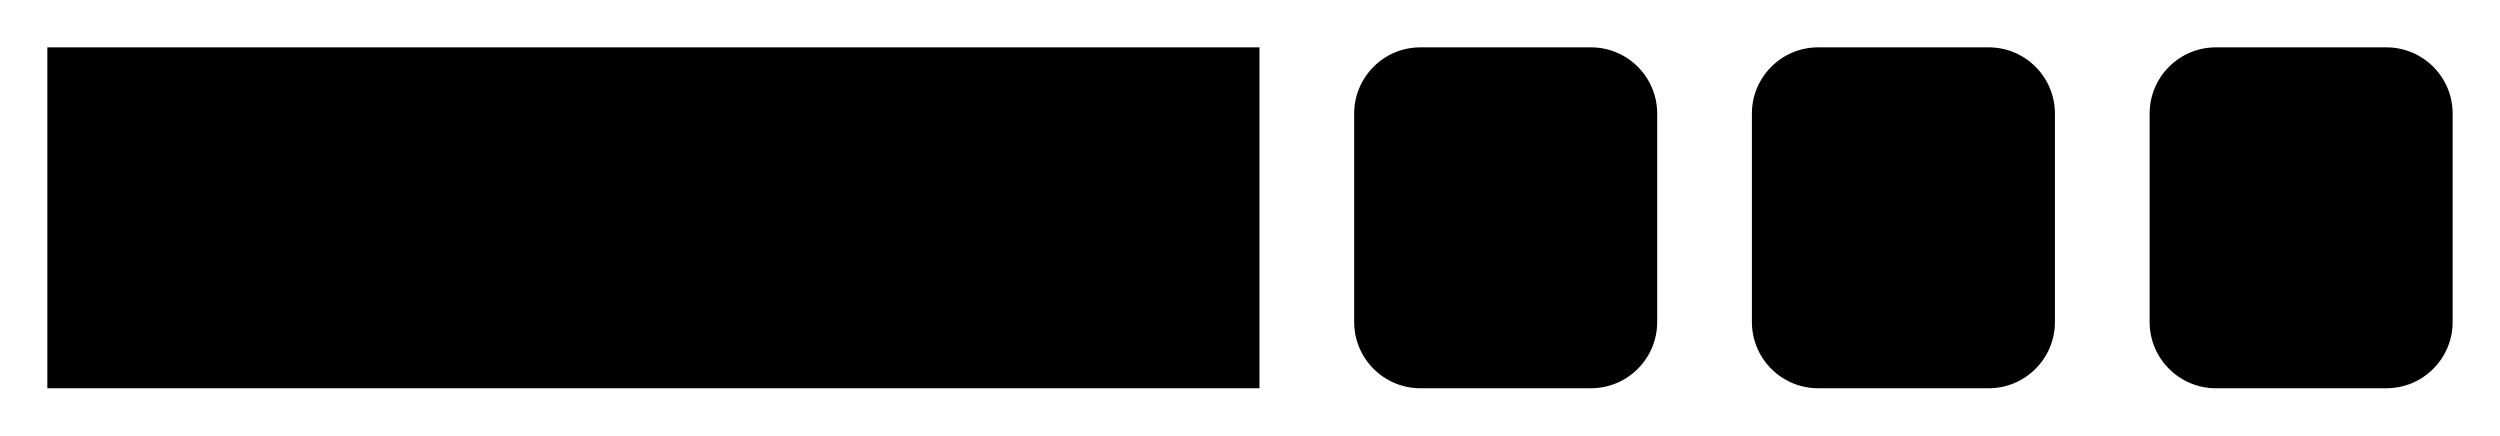
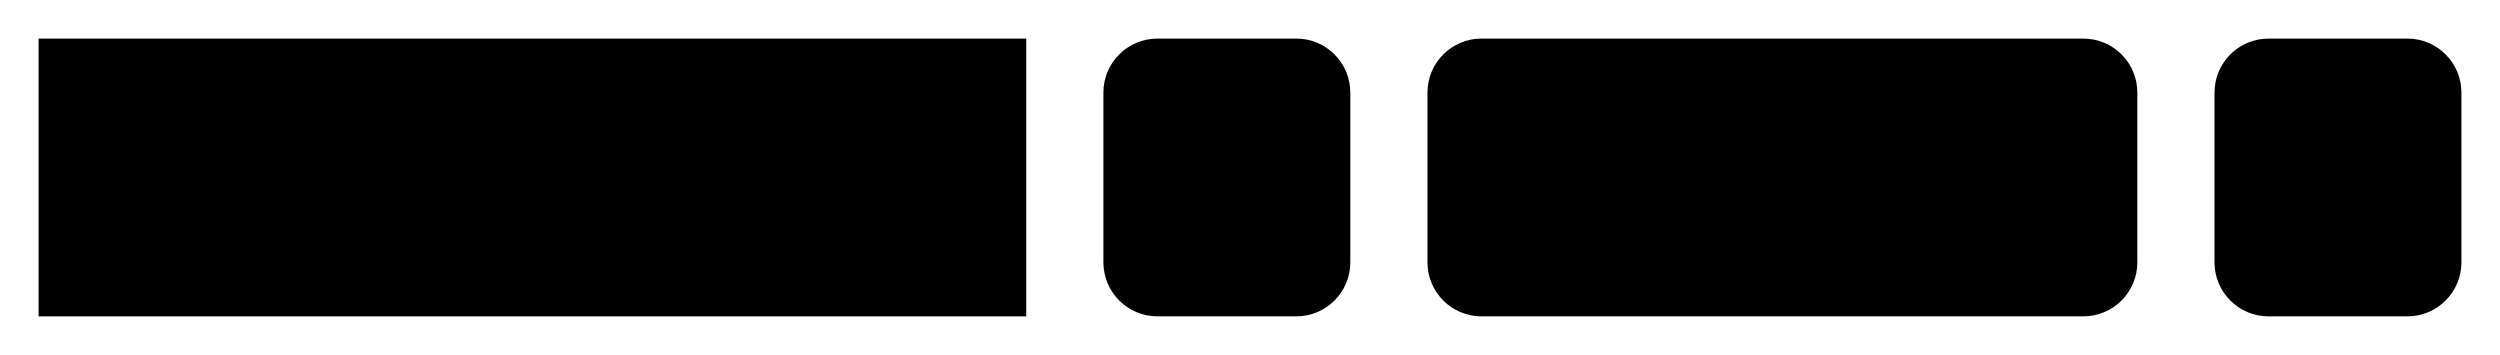
- <svg xmlns="http://www.w3.org/2000/svg" version="1.1" width="264" height="46" viewbox="0 0 264 46">
+ <svg xmlns="http://www.w3.org/2000/svg" version="1.1" width="324" height="46" viewbox="0 0 324 46">
  <defs>
    <style type="text/css">#guide .c{fill:none;stroke:#222222;}#guide .k{fill:#000000;font-family:Roboto Mono,Sans-serif;font-size:20px;}#guide .s{fill:#e4f4ff;stroke:#222222;}#guide .syn{fill:#8D8D8D;font-family:Roboto Mono,Sans-serif;font-size:20px;}</style>
  </defs>
-   <path class="c" d="M0 31h5m128 0h10m32 0h10m32 0h10m32 0h5" />
+   <path class="c" d="M0 31h5m128 0h10m32 0h10m92 0h10m32 0h5" />
  <rect class="s" x="5" y="5" width="128" height="36" />
  <text class="k" x="15" y="31">MV_MEDIAN</text>
  <rect class="s" x="143" y="5" width="32" height="36" rx="7" />
  <text class="syn" x="153" y="31">(</text>
-   <rect class="s" x="185" y="5" width="32" height="36" rx="7" />
-   <text class="k" x="195" y="31">v</text>
-   <rect class="s" x="227" y="5" width="32" height="36" rx="7" />
-   <text class="syn" x="237" y="31">)</text>
+   <rect class="s" x="185" y="5" width="92" height="36" rx="7" />
+   <text class="k" x="195" y="31">number</text>
+   <rect class="s" x="287" y="5" width="32" height="36" rx="7" />
+   <text class="syn" x="297" y="31">)</text>
</svg>
